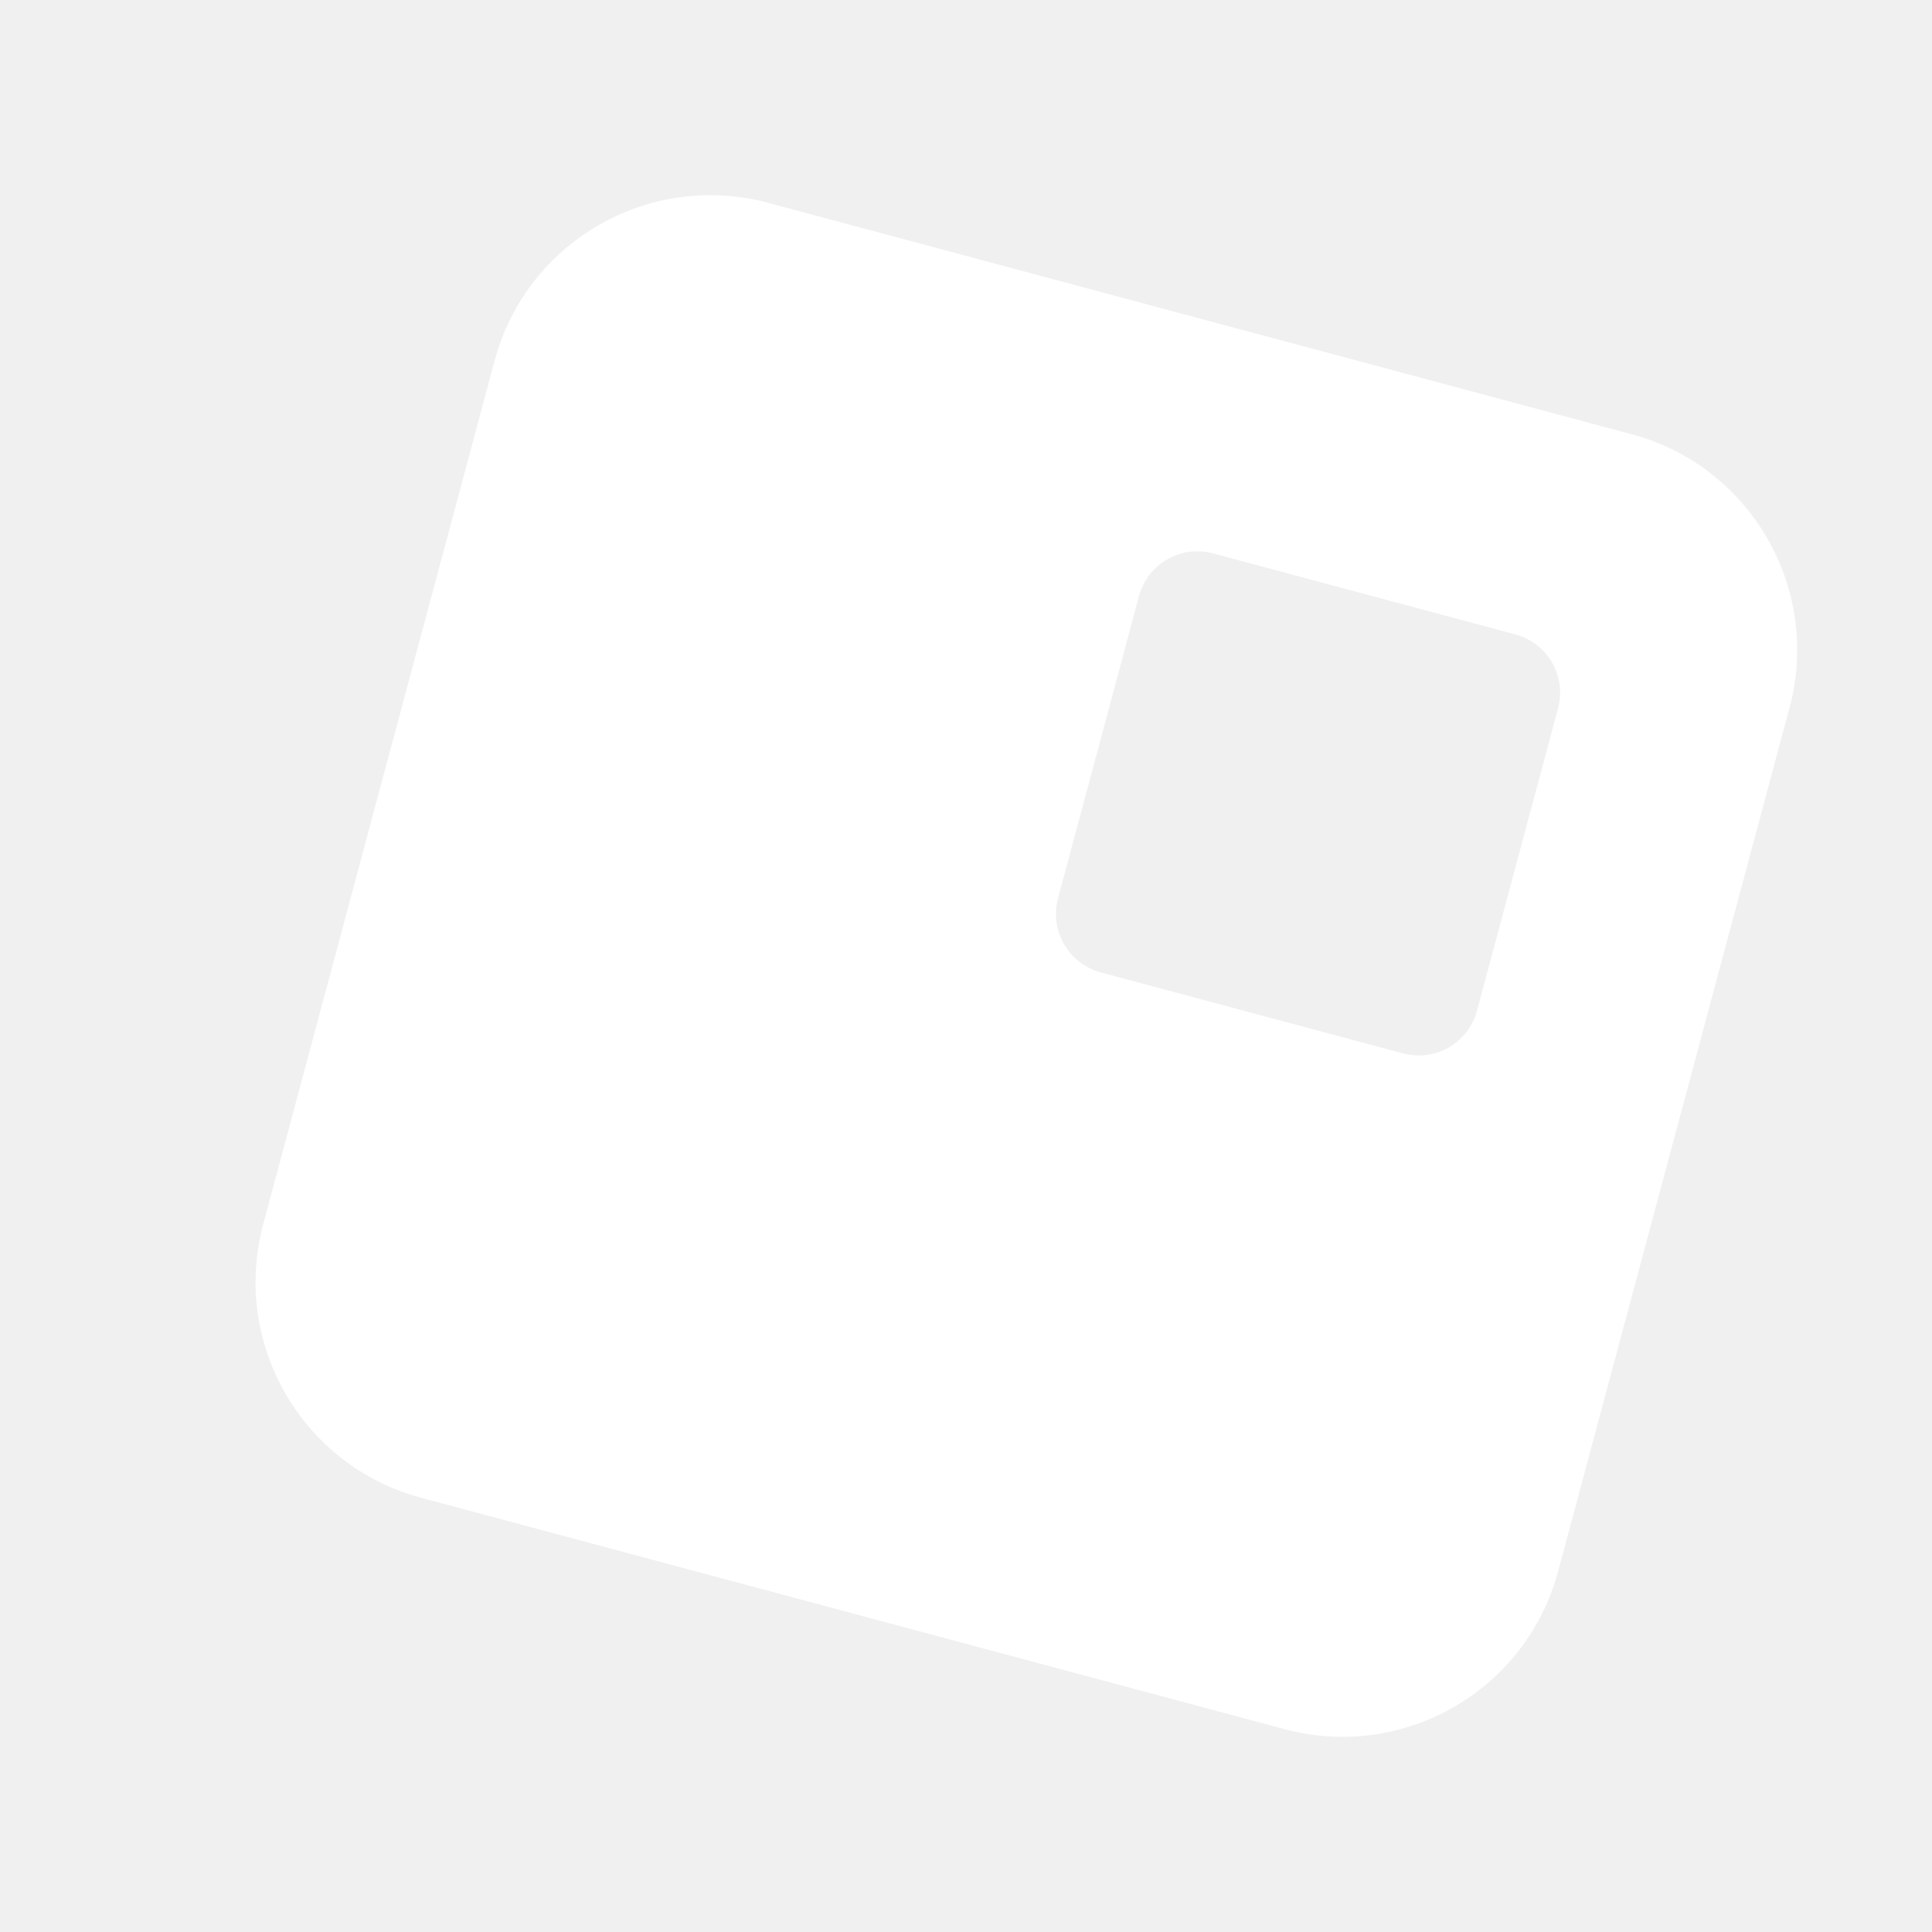
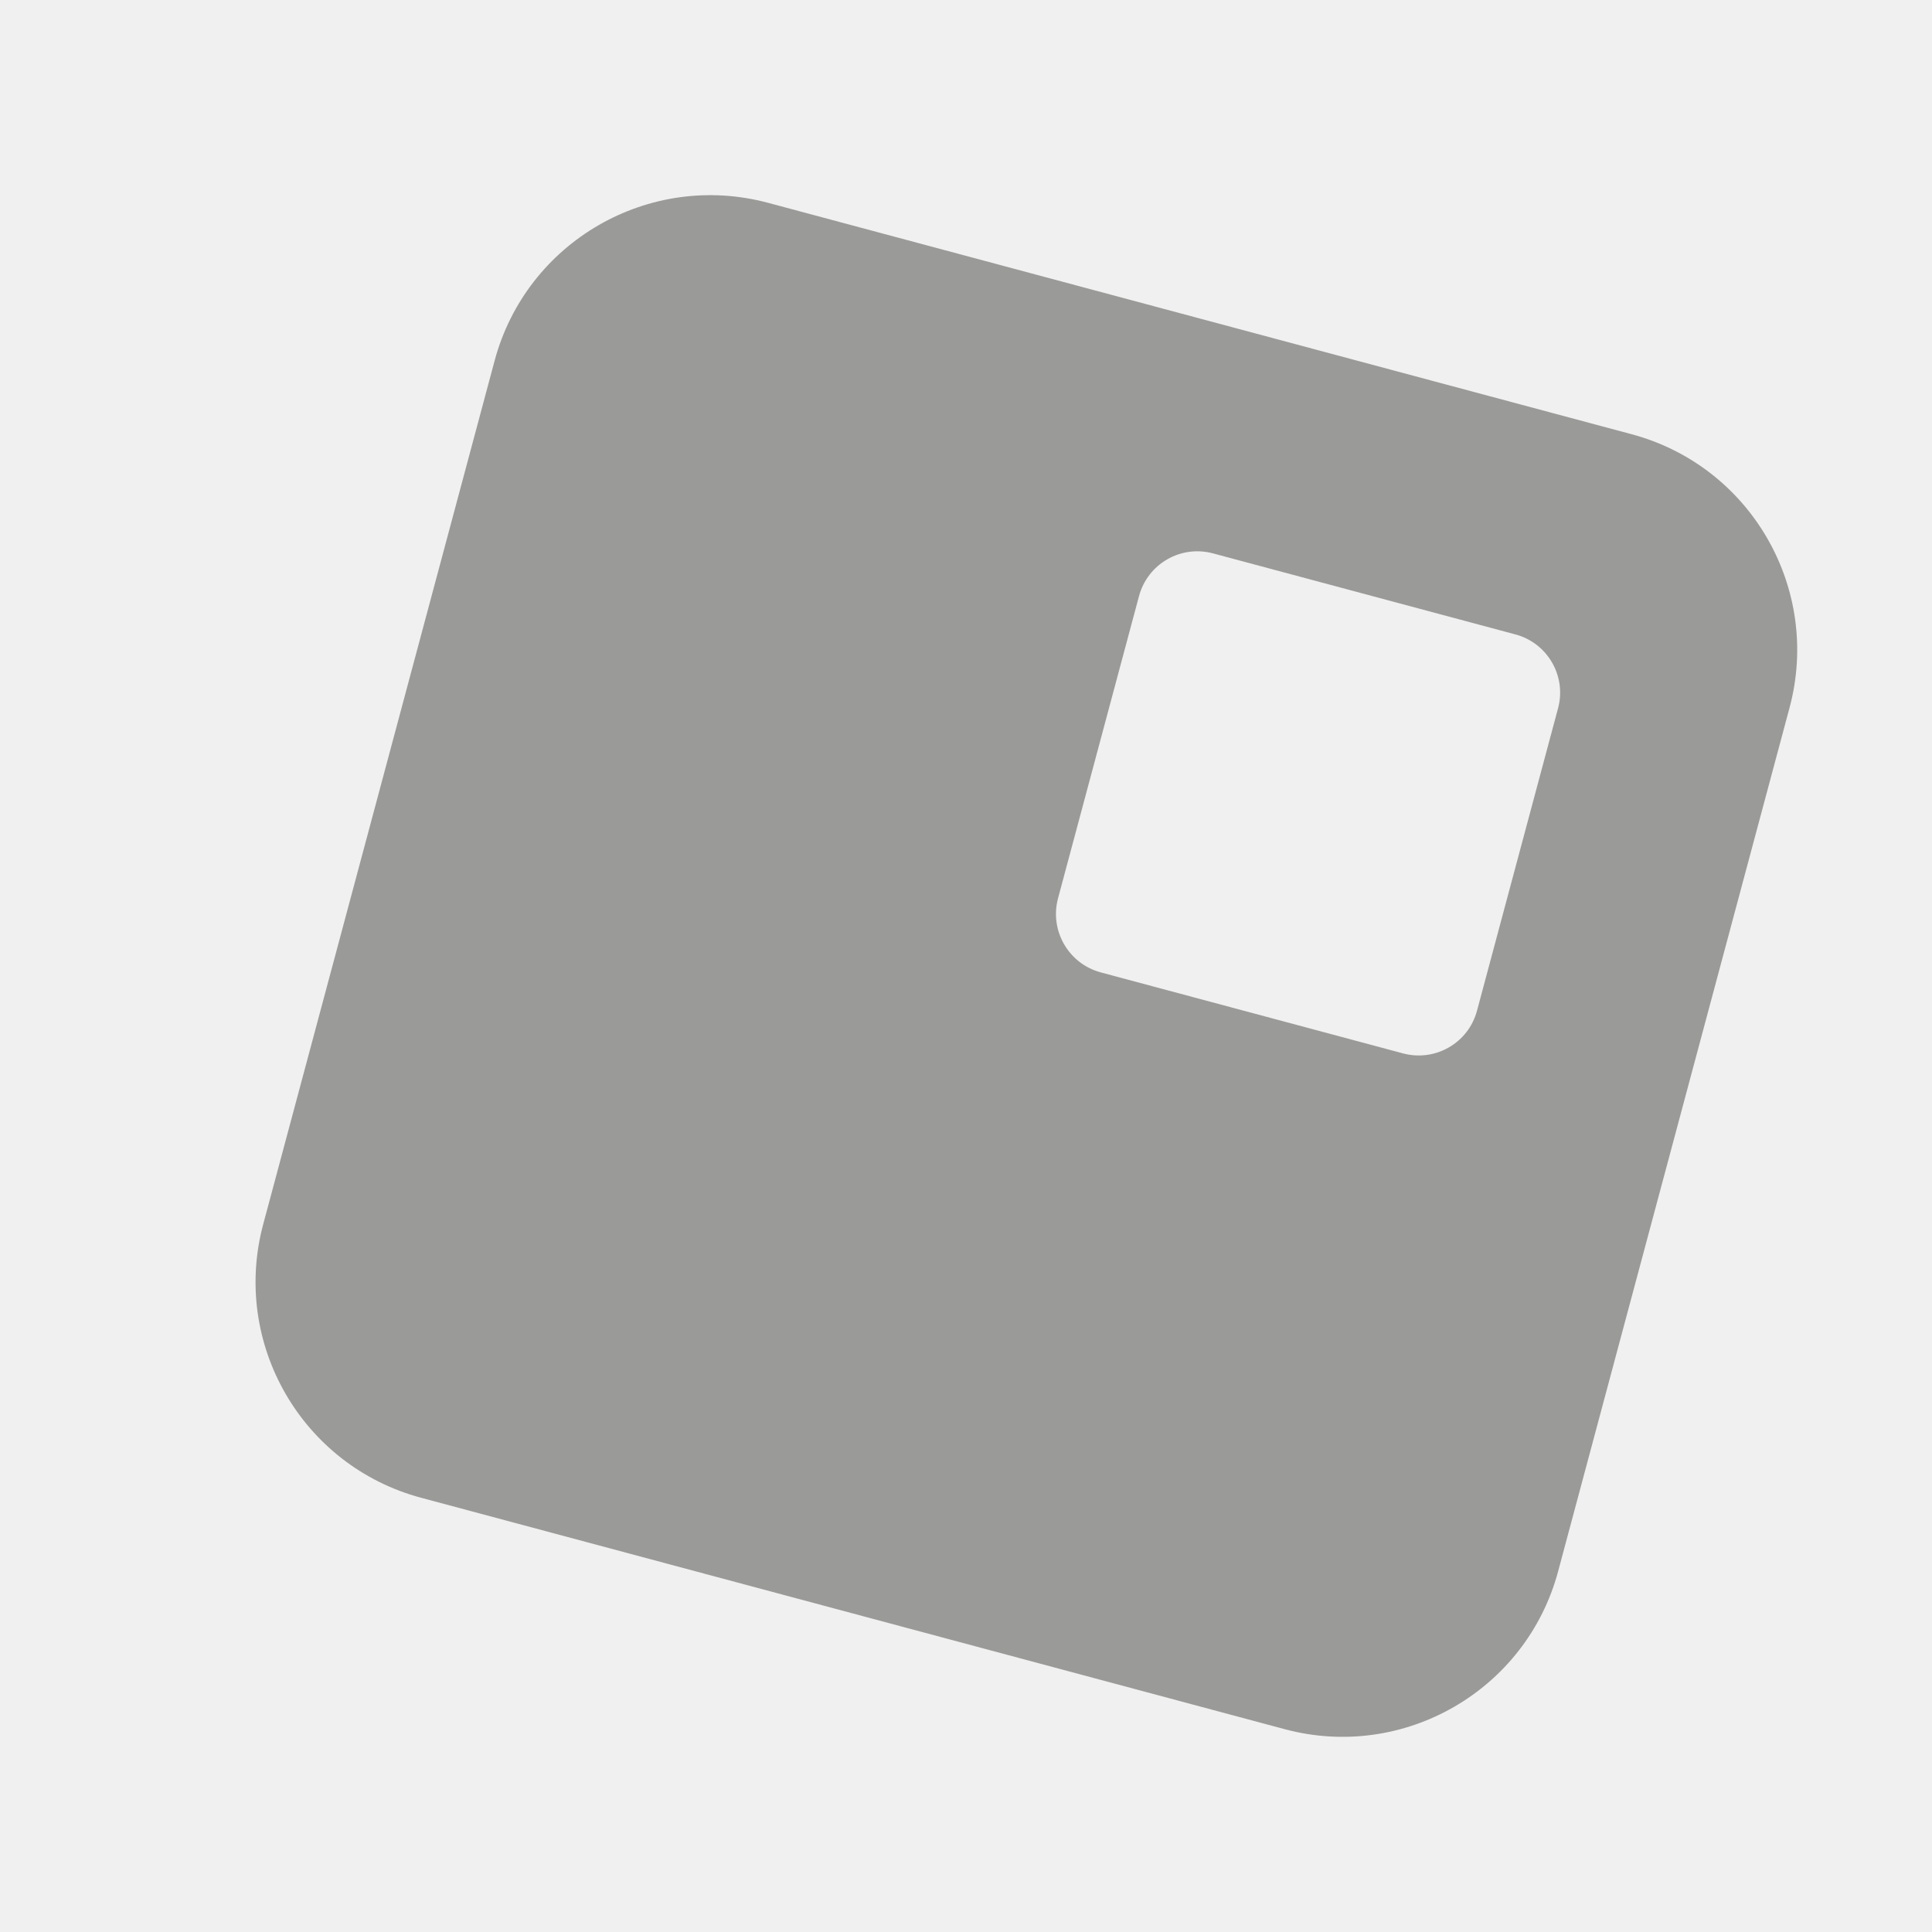
<svg xmlns="http://www.w3.org/2000/svg" width="16" height="16" viewBox="0 0 16 16" fill="none">
-   <path fill-rule="evenodd" clip-rule="evenodd" d="M6.362 1.68C5.375 1.415 4.36 2.001 4.096 2.988L2.18 10.138C1.915 11.125 2.501 12.14 3.488 12.404L10.638 14.32C11.625 14.585 12.64 13.999 12.904 13.012L14.82 5.862C15.085 4.875 14.499 3.86 13.512 3.596L6.362 1.68ZM10.046 4.583C9.779 4.511 9.505 4.669 9.433 4.936L8.762 7.44C8.691 7.707 8.849 7.981 9.116 8.053L11.62 8.724C11.887 8.795 12.161 8.637 12.232 8.37L12.903 5.866C12.975 5.599 12.816 5.325 12.55 5.254L10.046 4.583Z" fill="white" />
+   <path fill-rule="evenodd" clip-rule="evenodd" d="M6.362 1.68C5.375 1.415 4.36 2.001 4.096 2.988L2.18 10.138C1.915 11.125 2.501 12.14 3.488 12.404L10.638 14.32C11.625 14.585 12.64 13.999 12.904 13.012L14.82 5.862C15.085 4.875 14.499 3.86 13.512 3.596L6.362 1.68ZM10.046 4.583C9.779 4.511 9.505 4.669 9.433 4.936L8.762 7.44C8.691 7.707 8.849 7.981 9.116 8.053L11.62 8.724C11.887 8.795 12.161 8.637 12.232 8.37L12.903 5.866C12.975 5.599 12.816 5.325 12.55 5.254L10.046 4.583Z" fill="#9A9A98" />
</svg>
